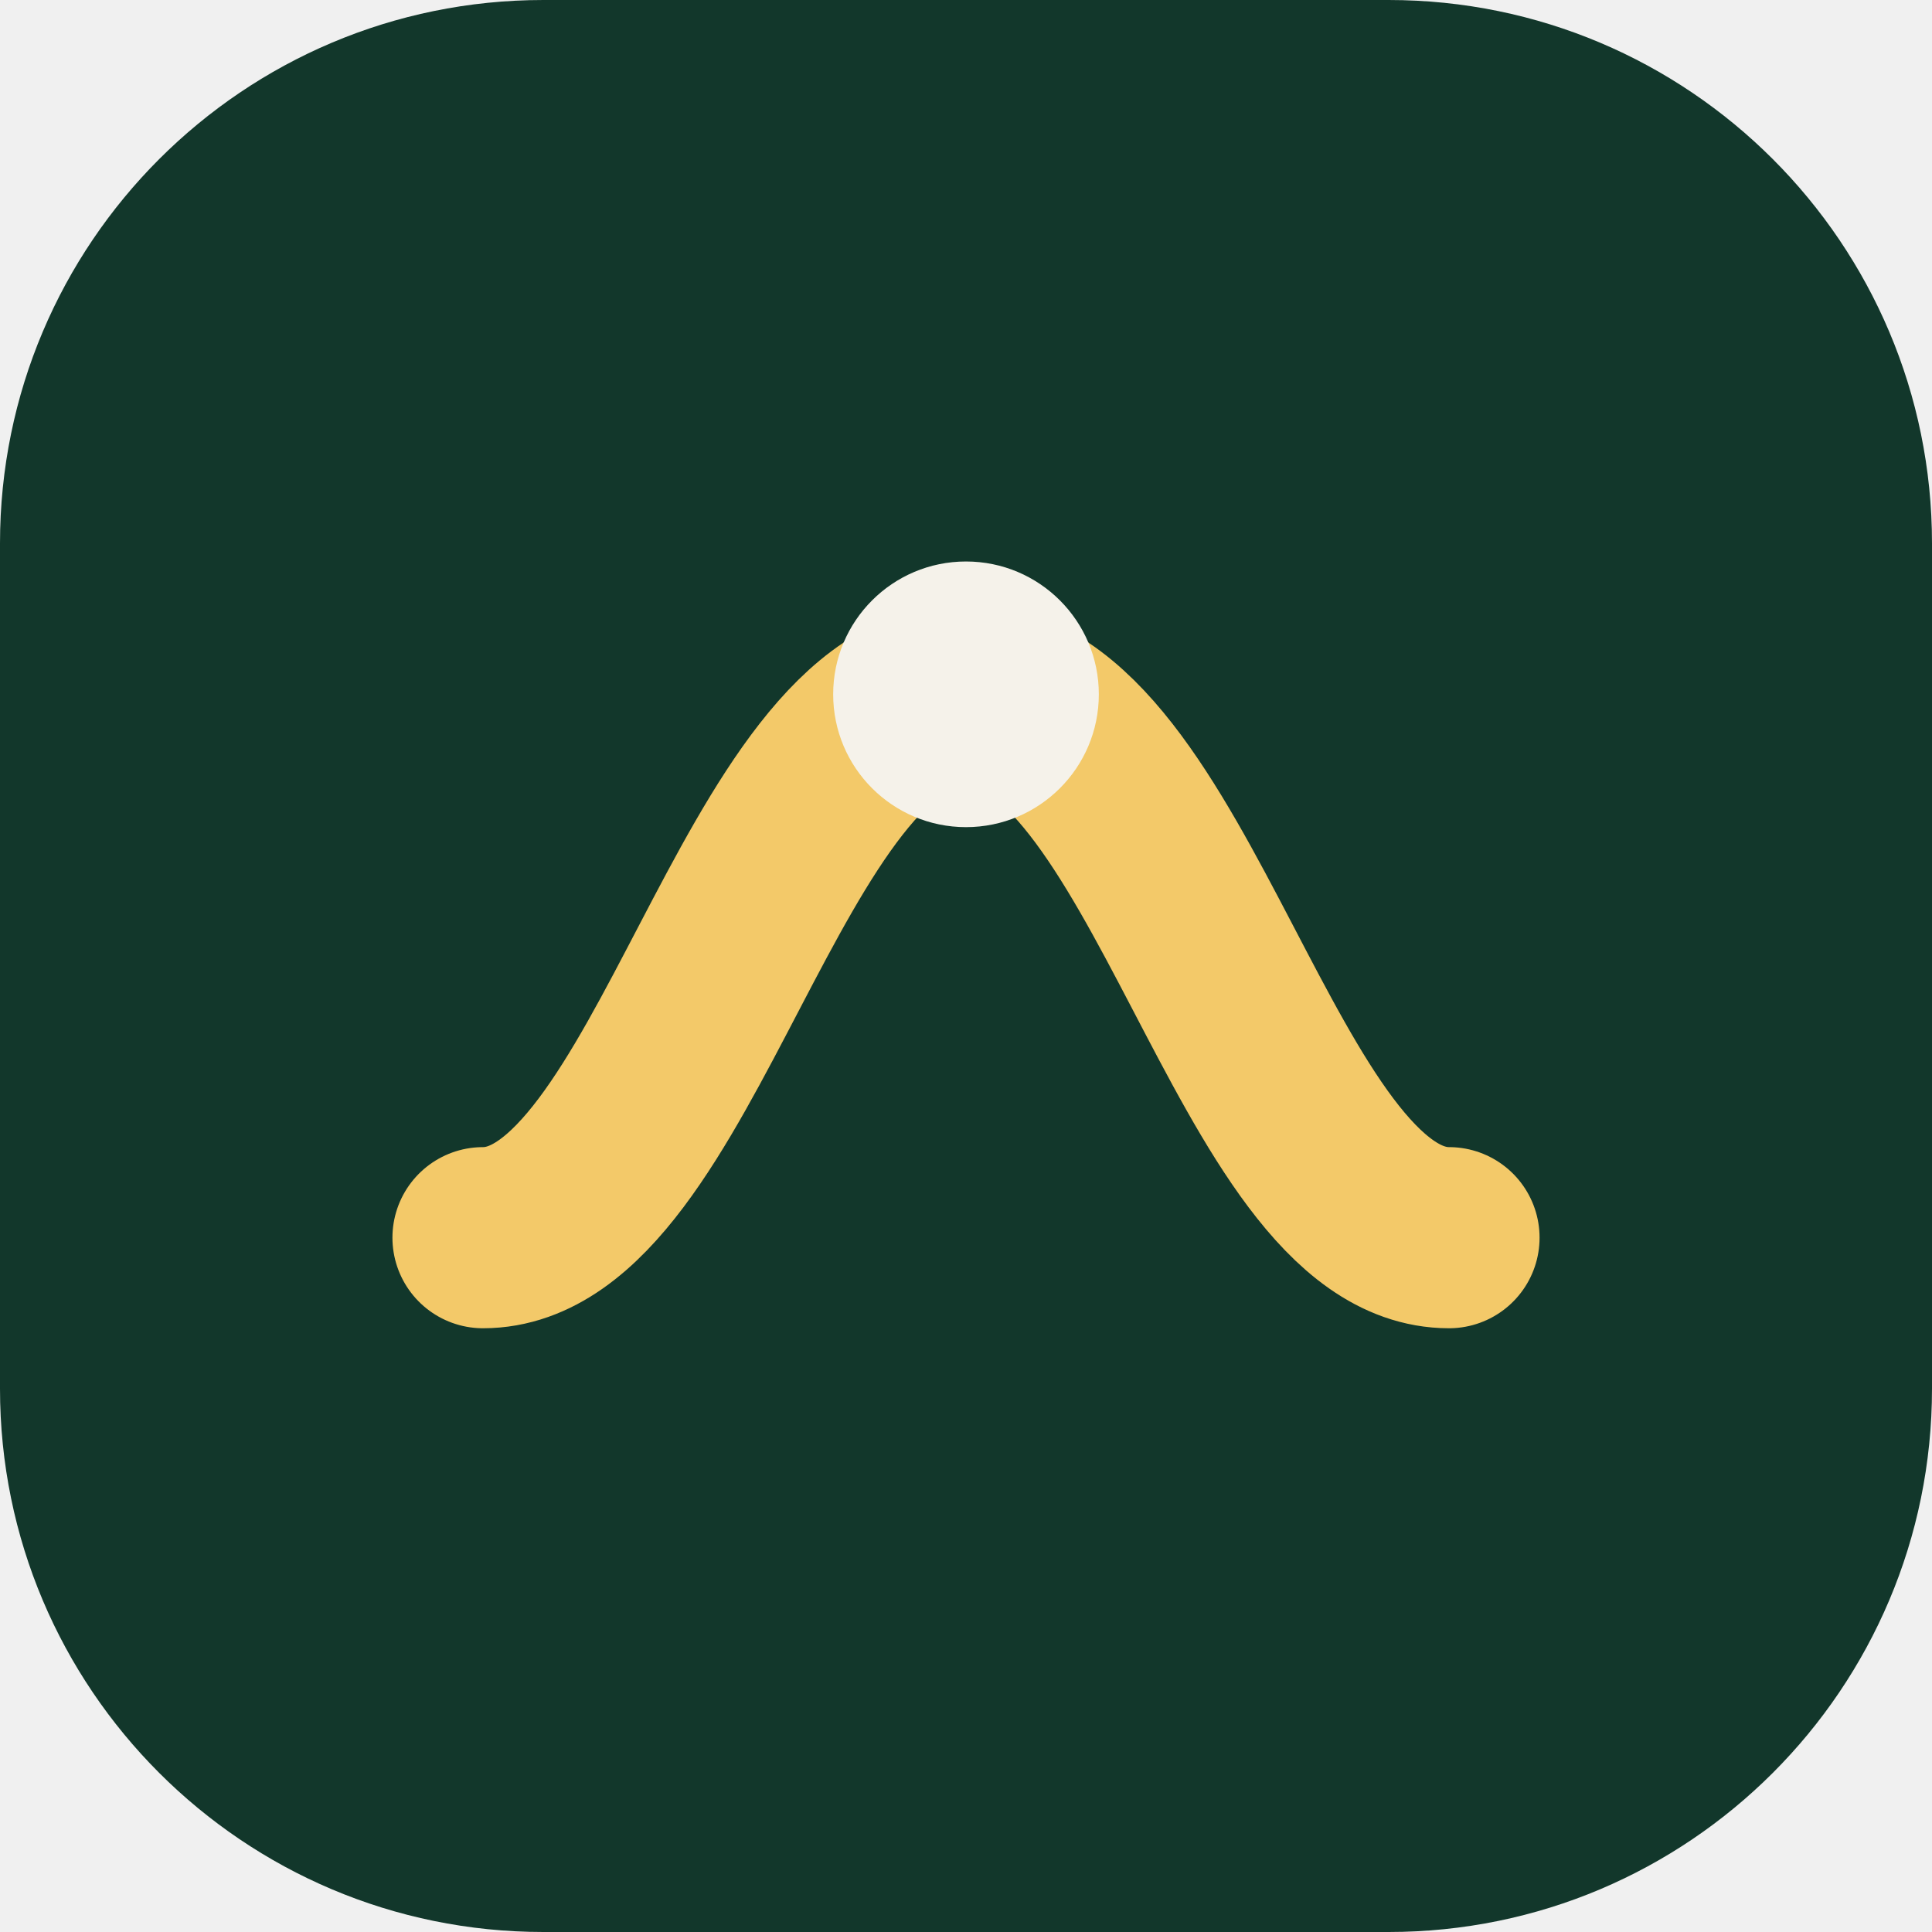
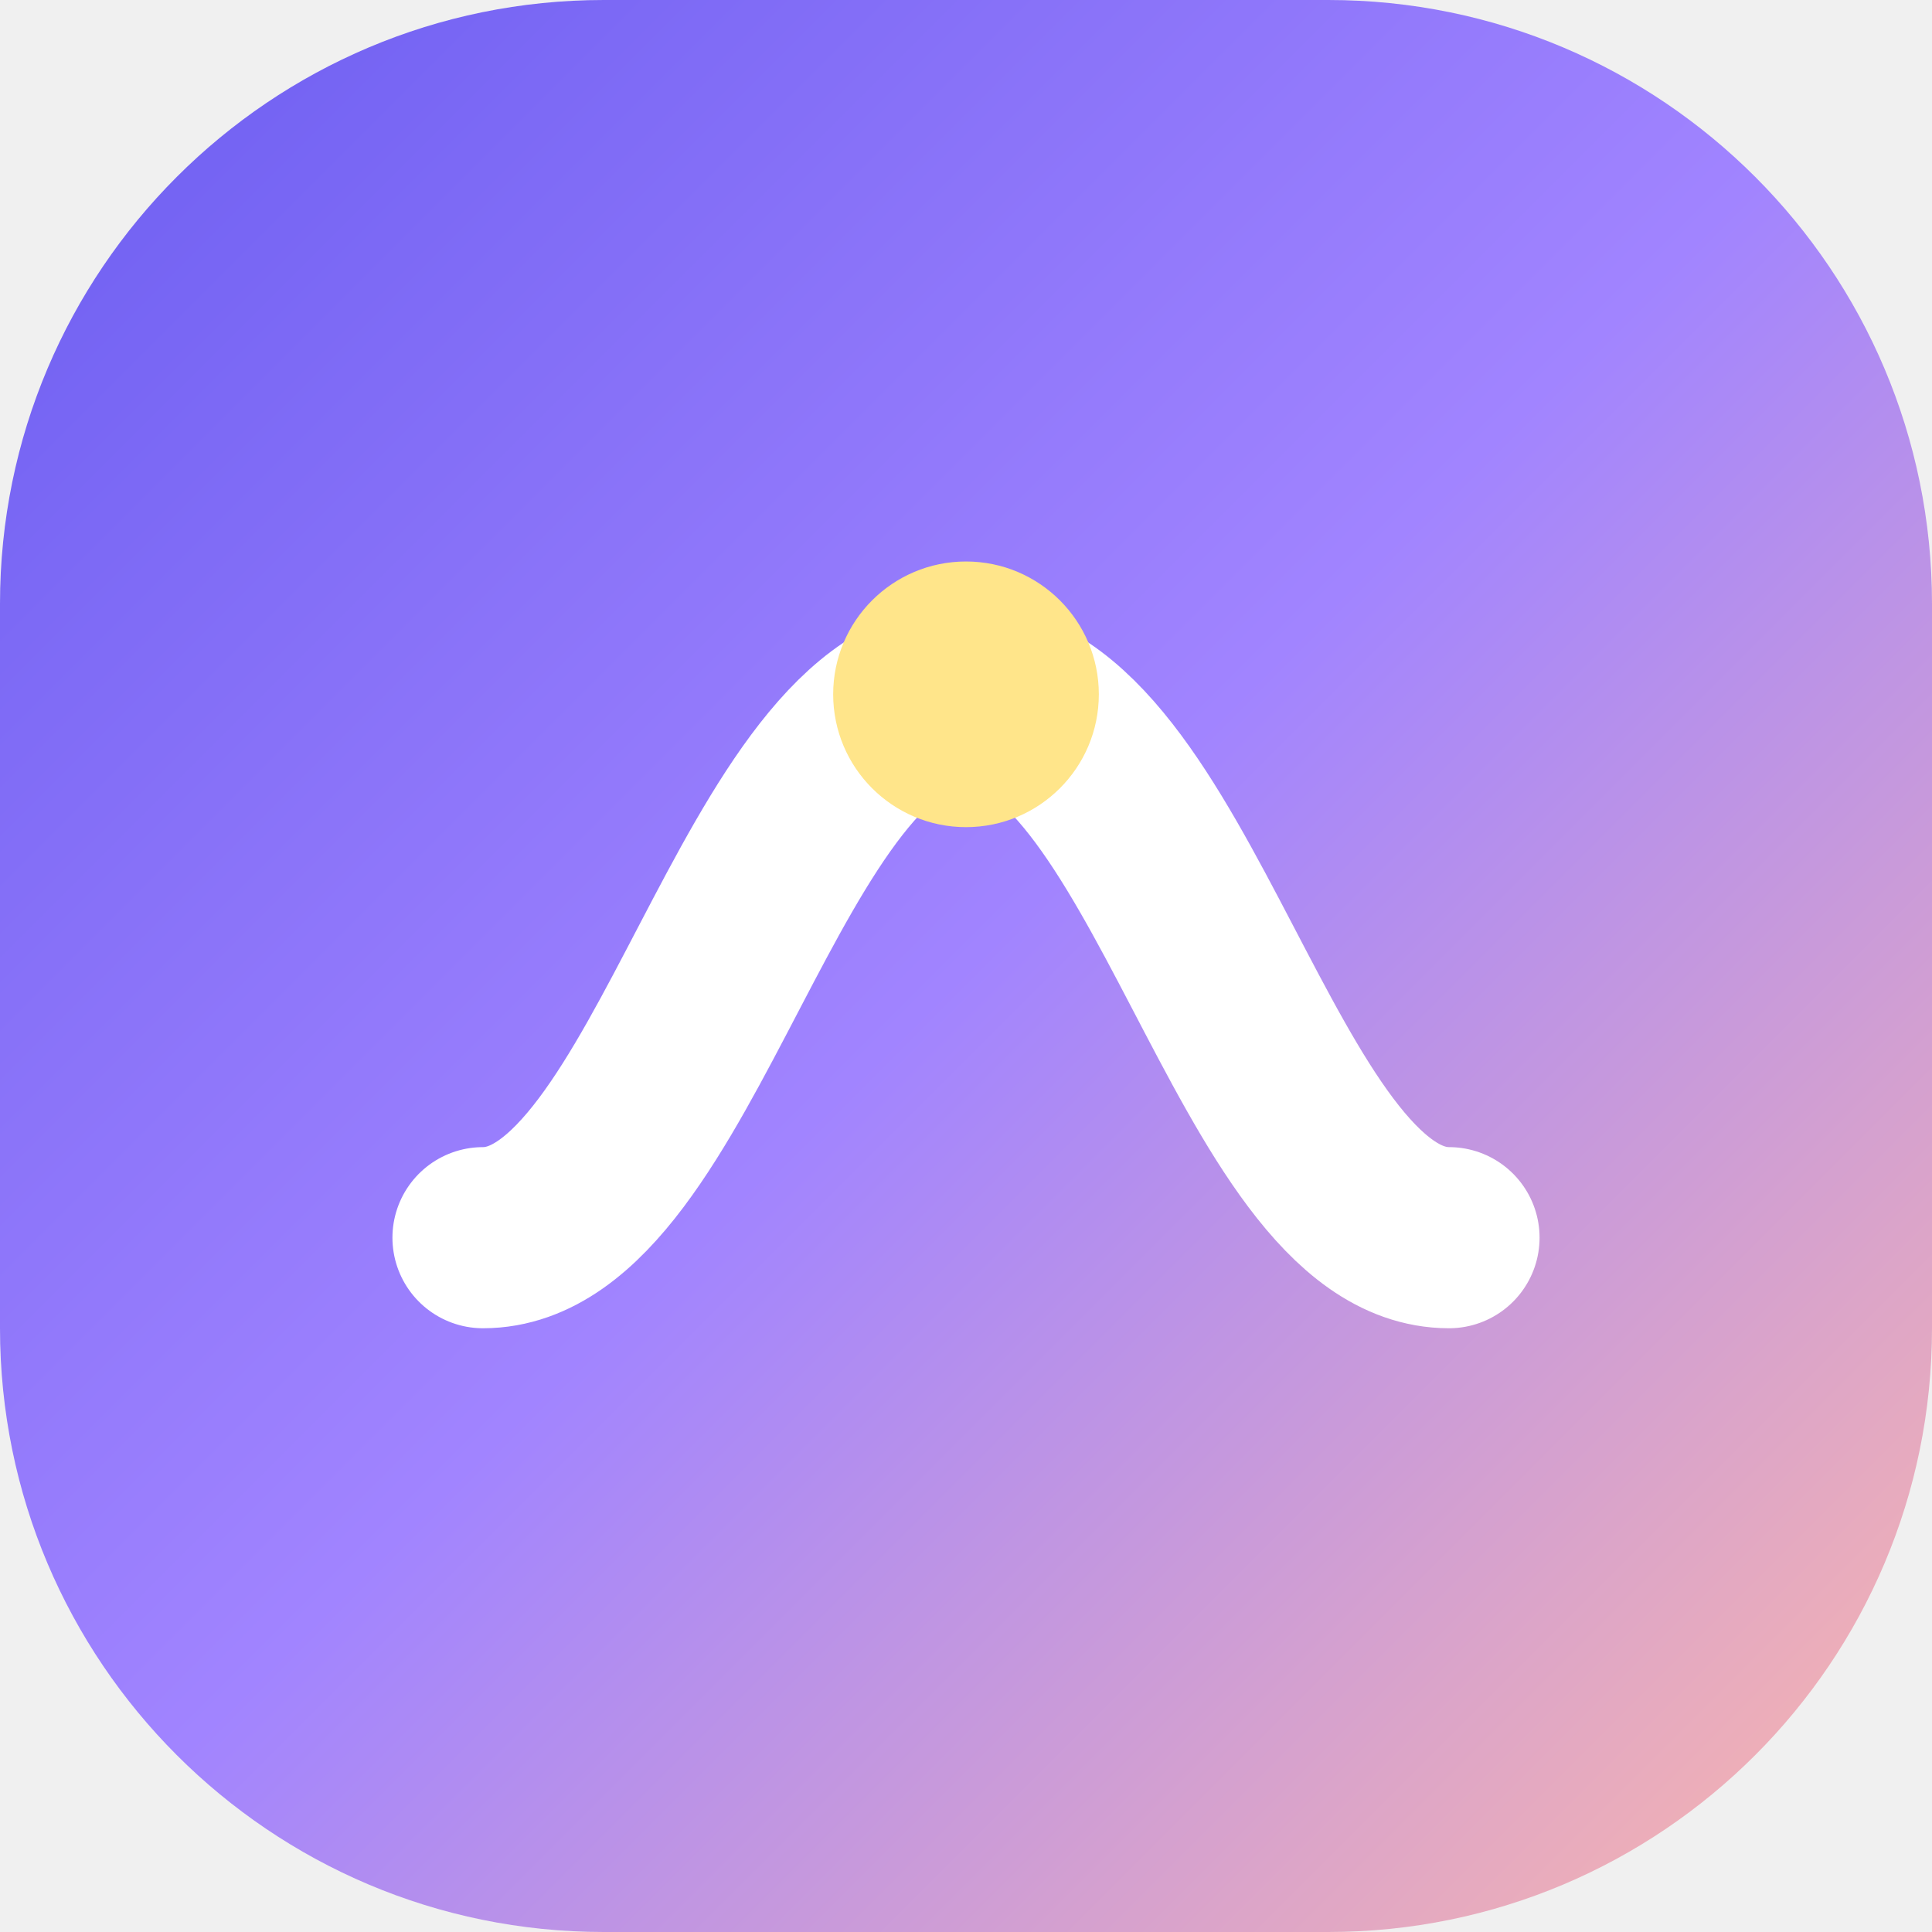
<svg xmlns="http://www.w3.org/2000/svg" viewBox="0 0 32 32">
-   <rect width="32" height="32" rx="9" fill="#12372B" />
-   <path d="M8 20.5c3.2 0 4.6-9 8-9s4.8 9 8 9" fill="none" stroke="#F3C969" stroke-width="3" stroke-linecap="round" />
-   <circle cx="16" cy="11.5" r="2.2" fill="#F5F2EA" />
+   <defs>
+     <linearGradient id="g" x1="0" y1="0" x2="1" y2="1">
+       <stop offset="0" stop-color="#6a5cf0" />
+       <stop offset=".5" stop-color="#a184ff" />
+       <stop offset="1" stop-color="#ffb8a8" />
+     </linearGradient>
+   </defs>
+   <rect width="32" height="32" rx="10" fill="url(#g)" />
+   <path d="M8 20.5c3.2 0 4.6-9 8-9s4.8 9 8 9" fill="none" stroke="#fff" stroke-width="3" stroke-linecap="round" />
+   <circle cx="16" cy="11.5" r="2.2" fill="#FFE58A" />
</svg>
